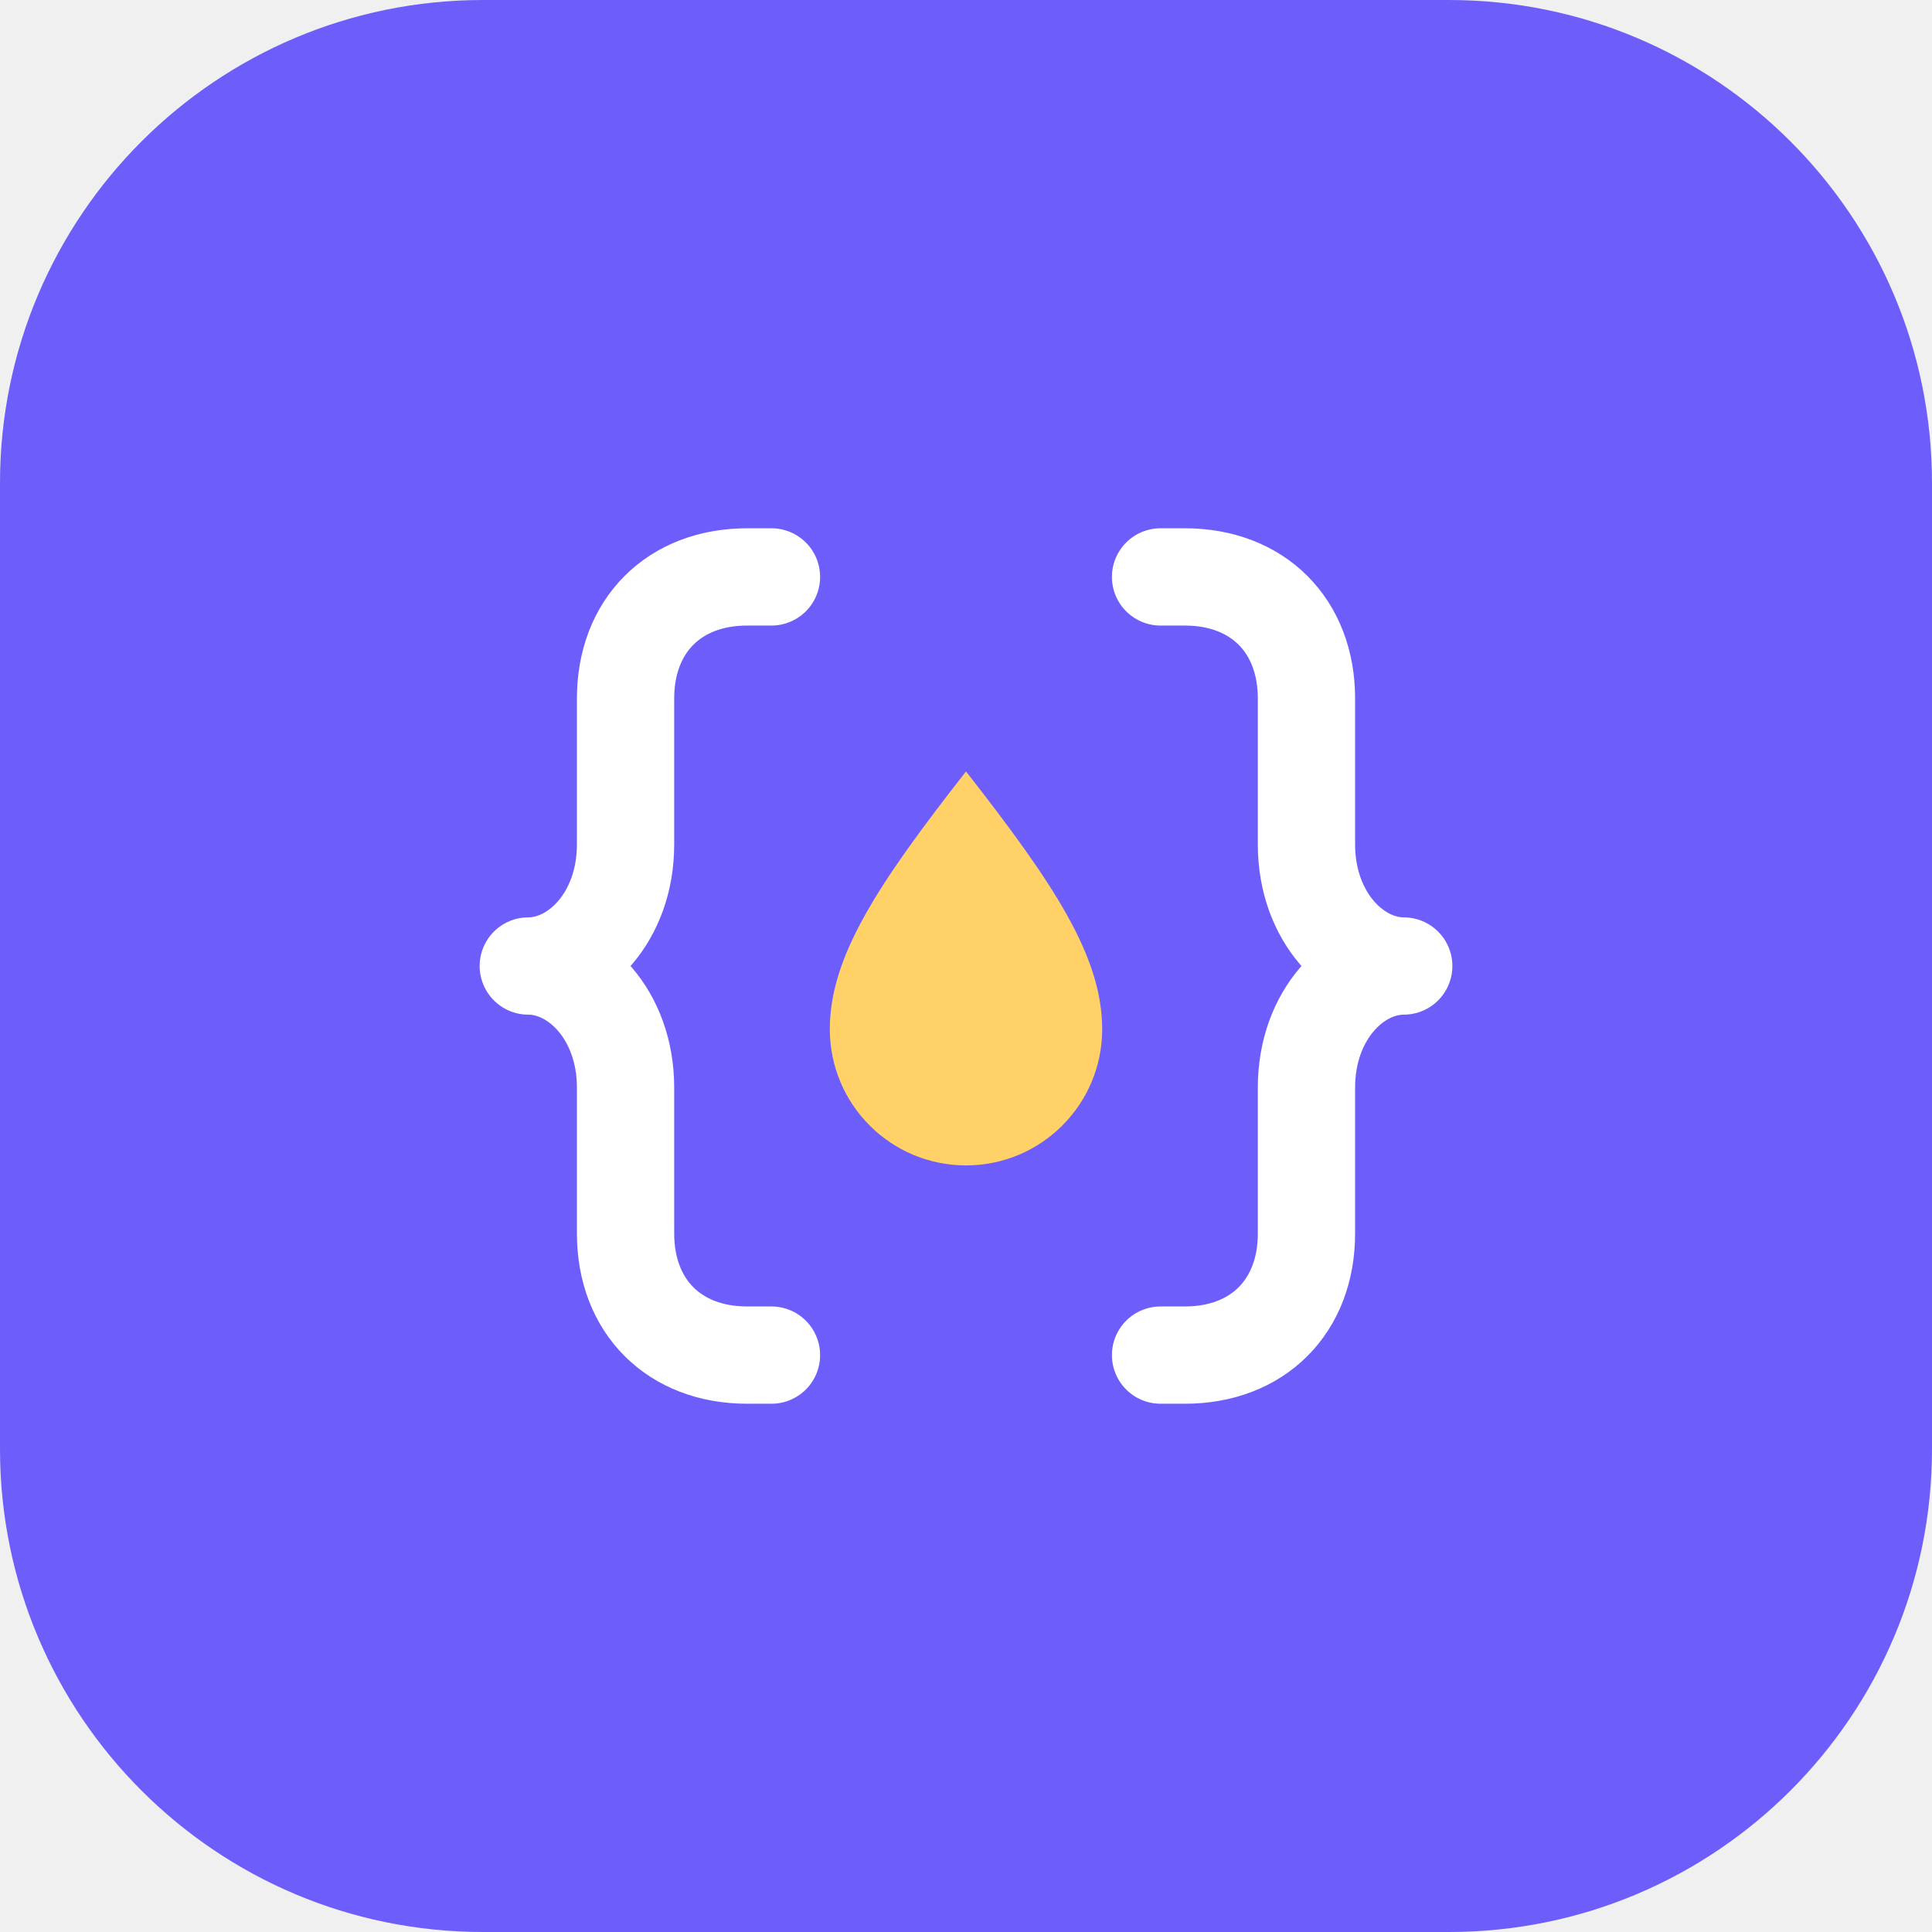
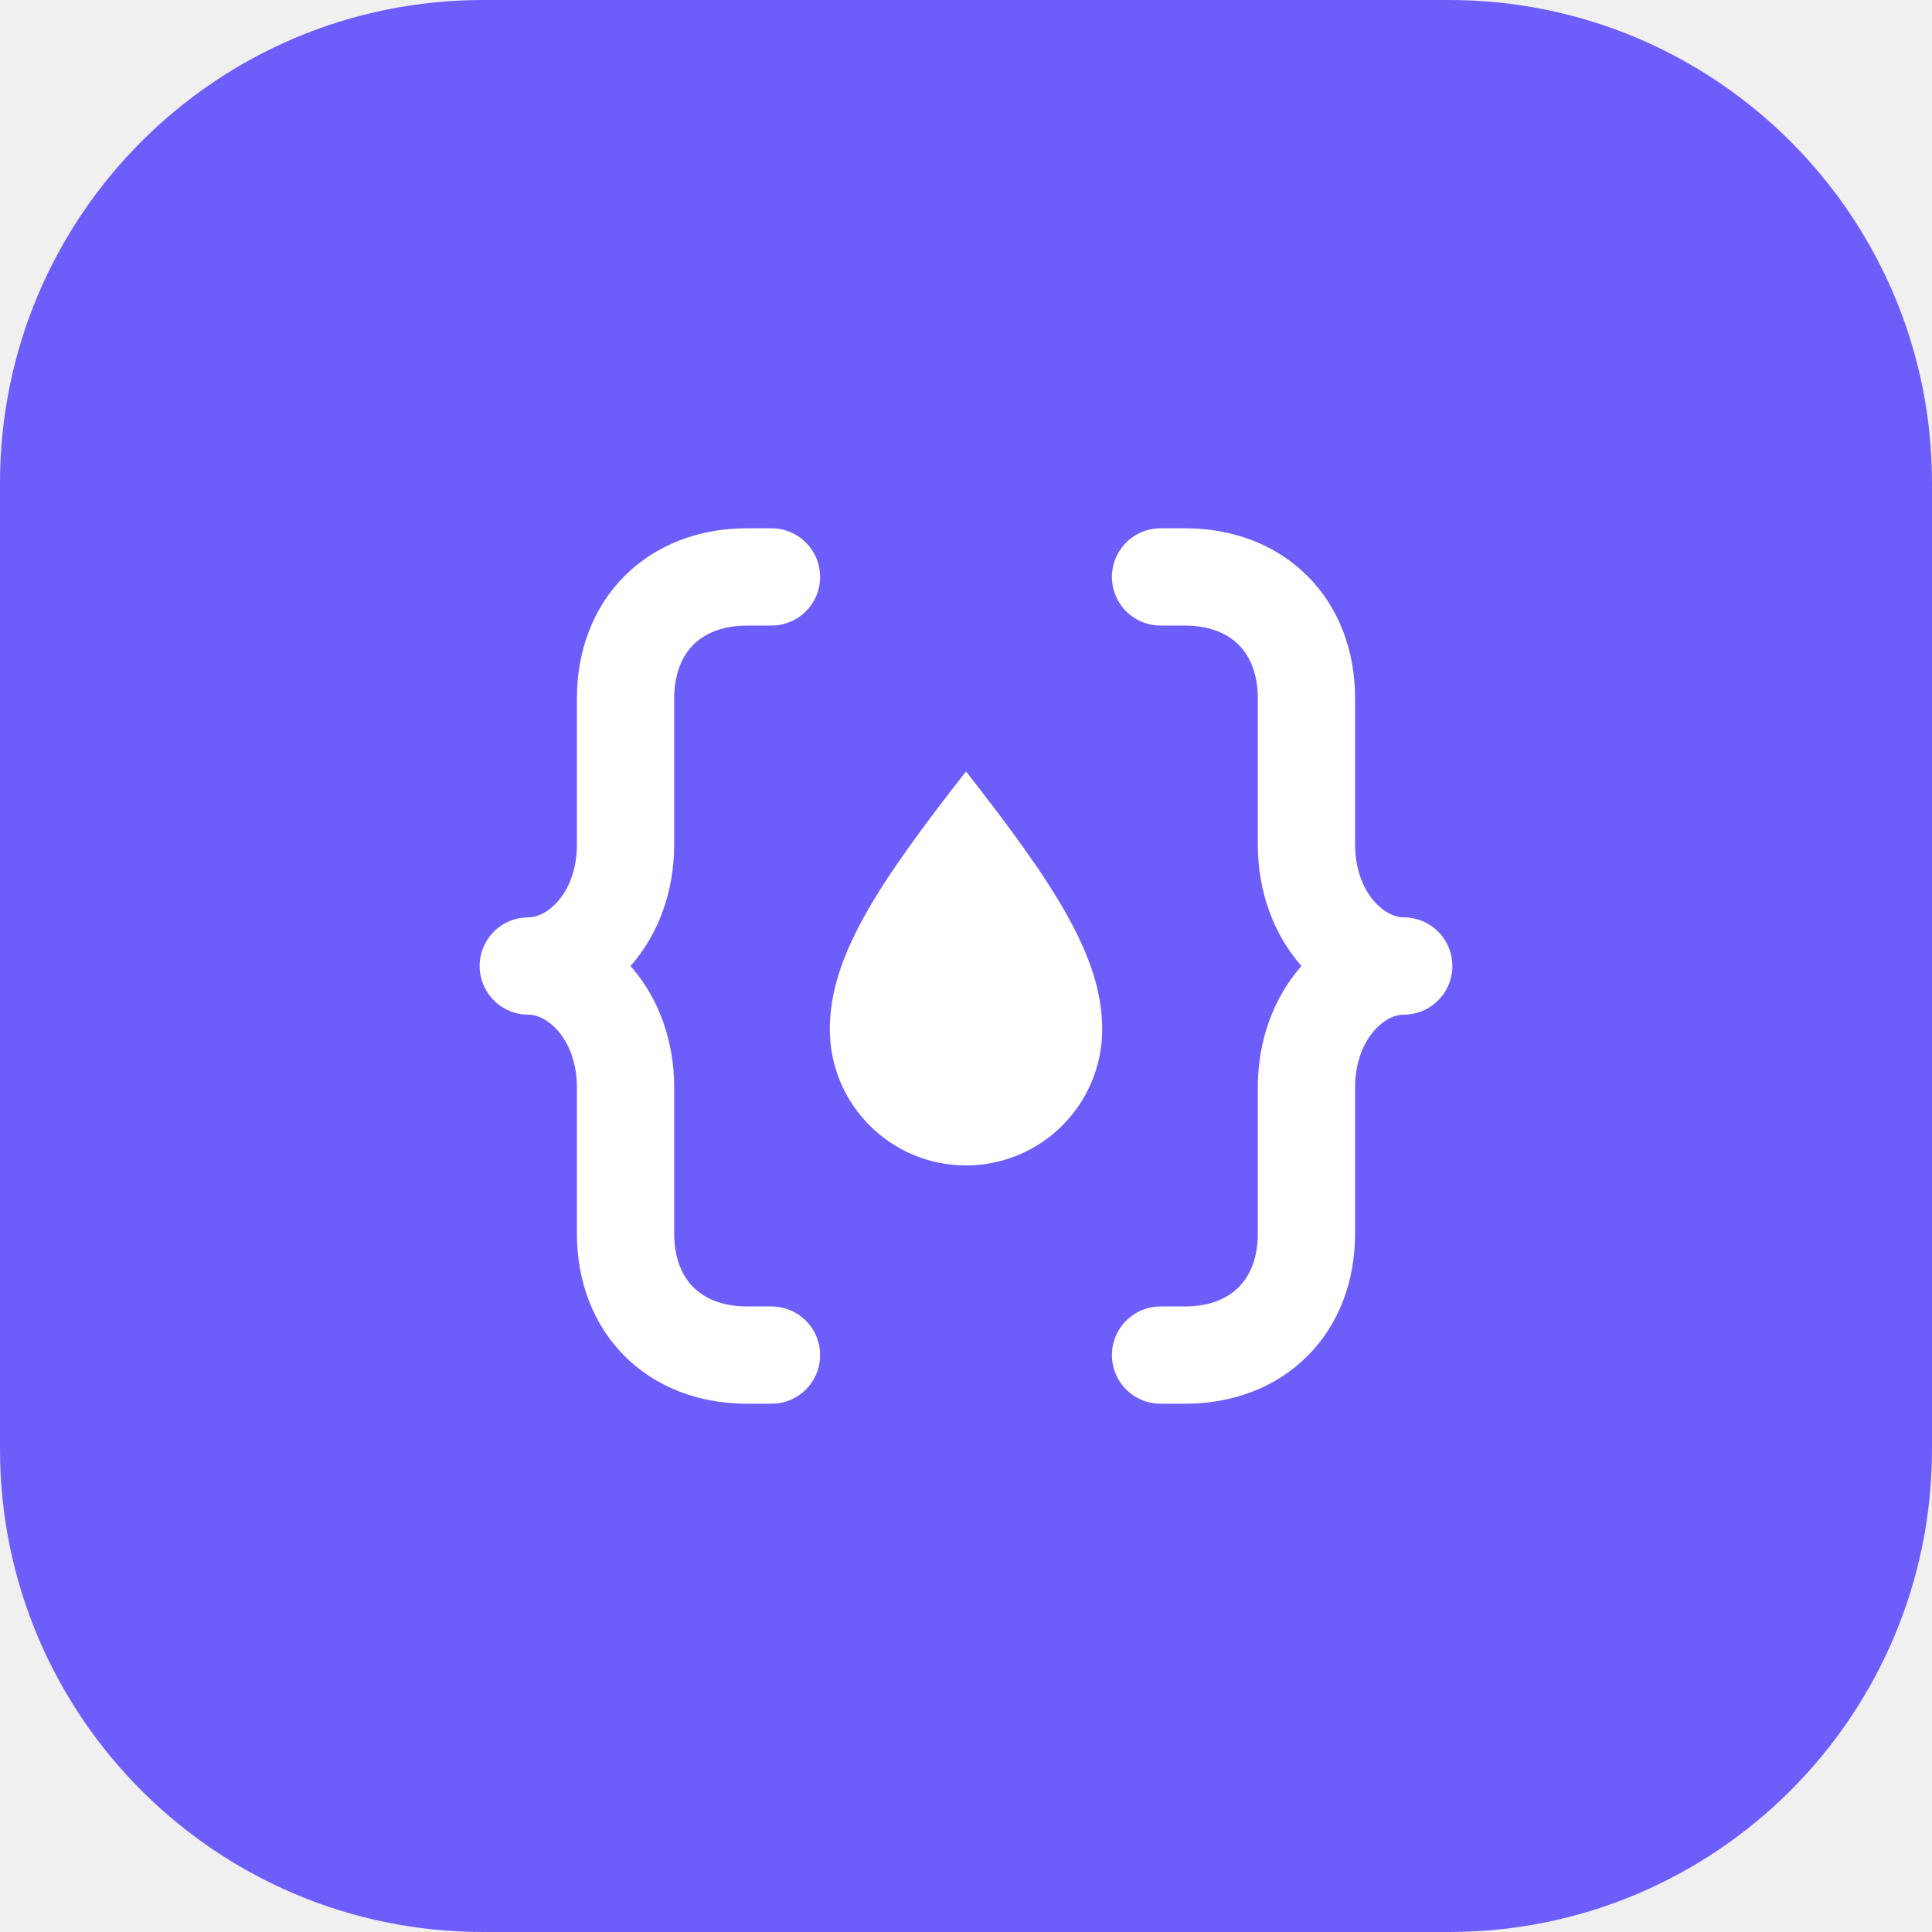
<svg xmlns="http://www.w3.org/2000/svg" viewBox="0 0 96 96" width="96" height="96">
  <rect width="96" height="96" rx="24" fill="#6d5efc" />
  <g transform="translate(19 19) scale(2.4167)" fill="none" stroke="#fff" stroke-width="2" stroke-linecap="round" stroke-linejoin="round">
    <path d="M8 4h-.5C6 4 5 5 5 6.5v3C5 11 4 12 3 12c1 0 2 1 2 2.5v3C5 19 6 20 7.5 20H8M16 4h.5C18 4 19 5 19 6.5v3c0 1.5 1 2.5 2 2.5-1 0-2 1-2 2.5v3c0 1.5-1 2.5-2.5 2.5H16" />
-     <path d="M12 8c1.8 2.3 2.8 3.8 2.8 5.3a2.8 2.8 0 0 1-5.6 0c0-1.5 1-3 2.8-5.3z" fill="#ffd166" stroke="none" />
+     <path d="M12 8c1.8 2.3 2.8 3.8 2.8 5.3a2.8 2.8 0 0 1-5.6 0c0-1.5 1-3 2.8-5.3z" fill="#fff" stroke="none" />
  </g>
</svg>
